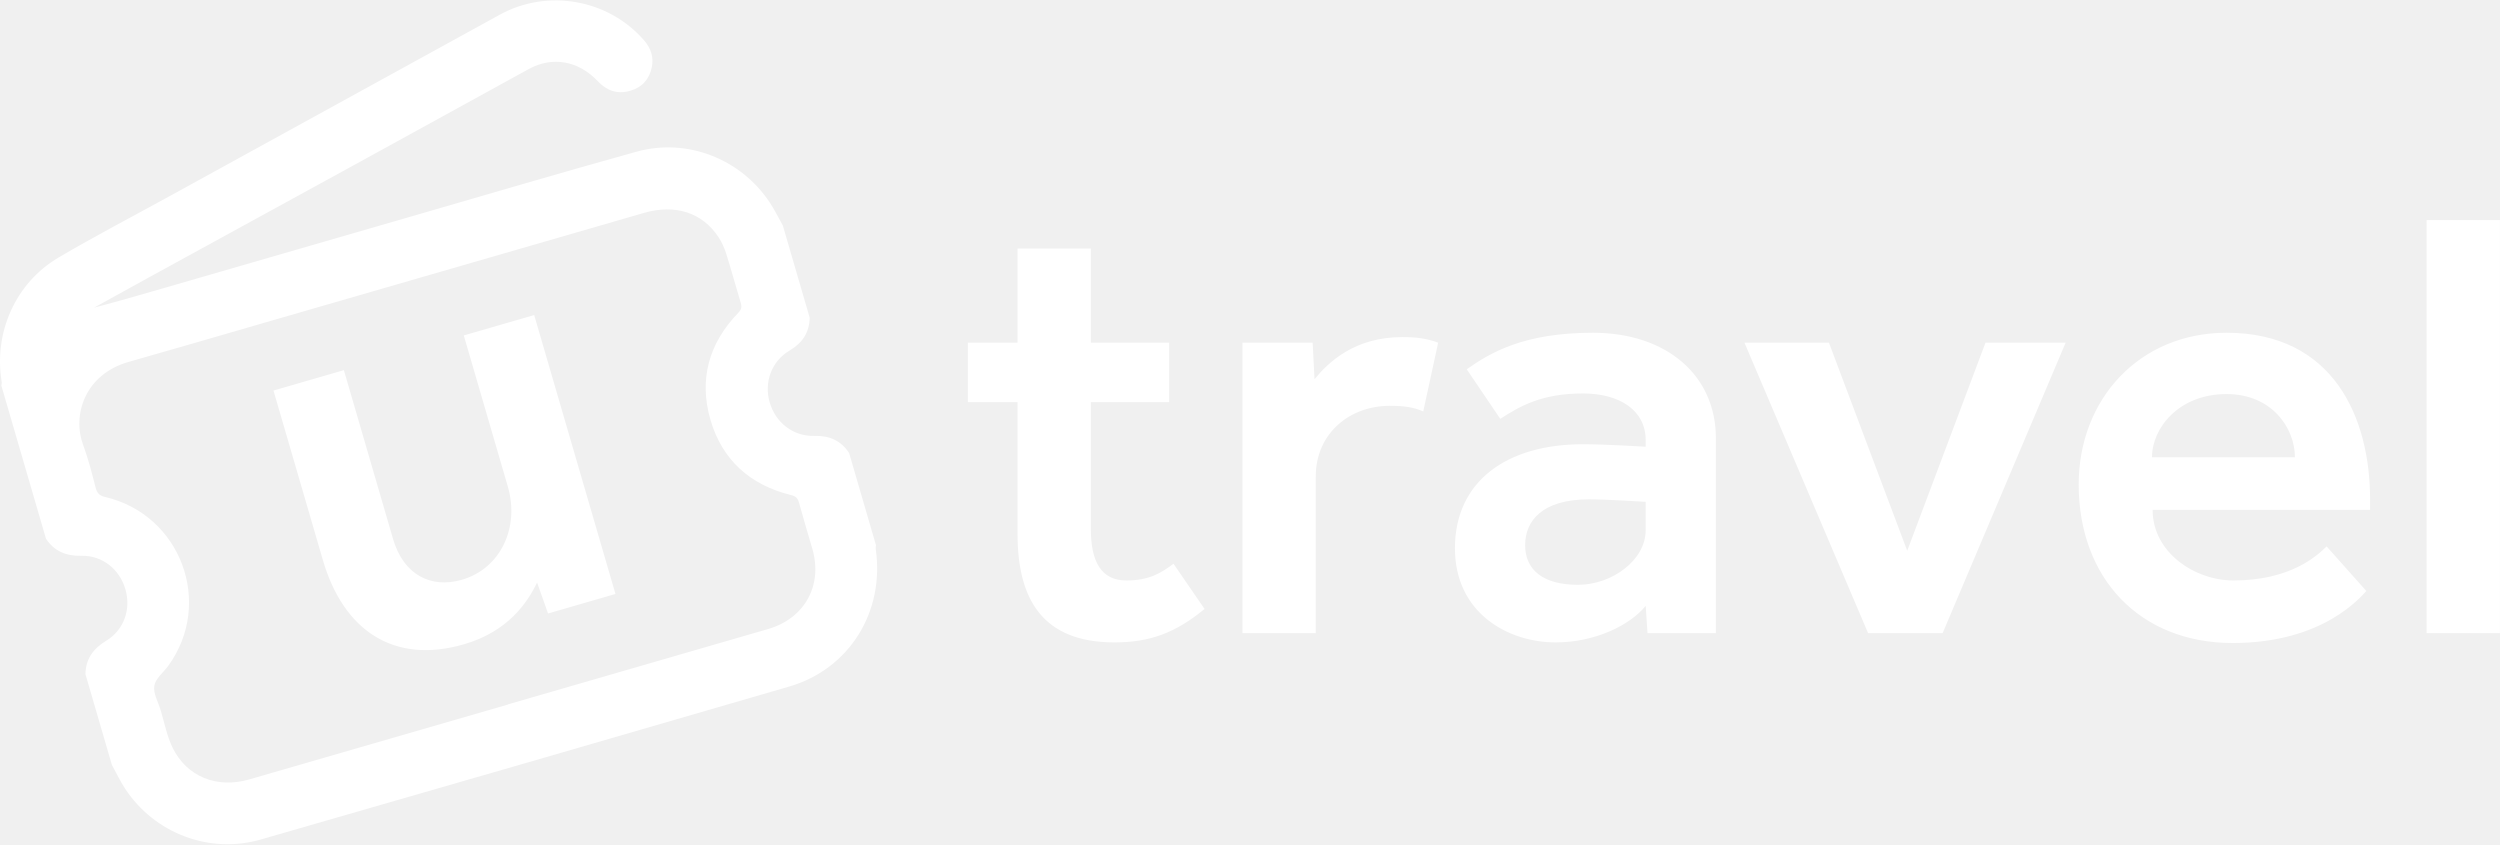
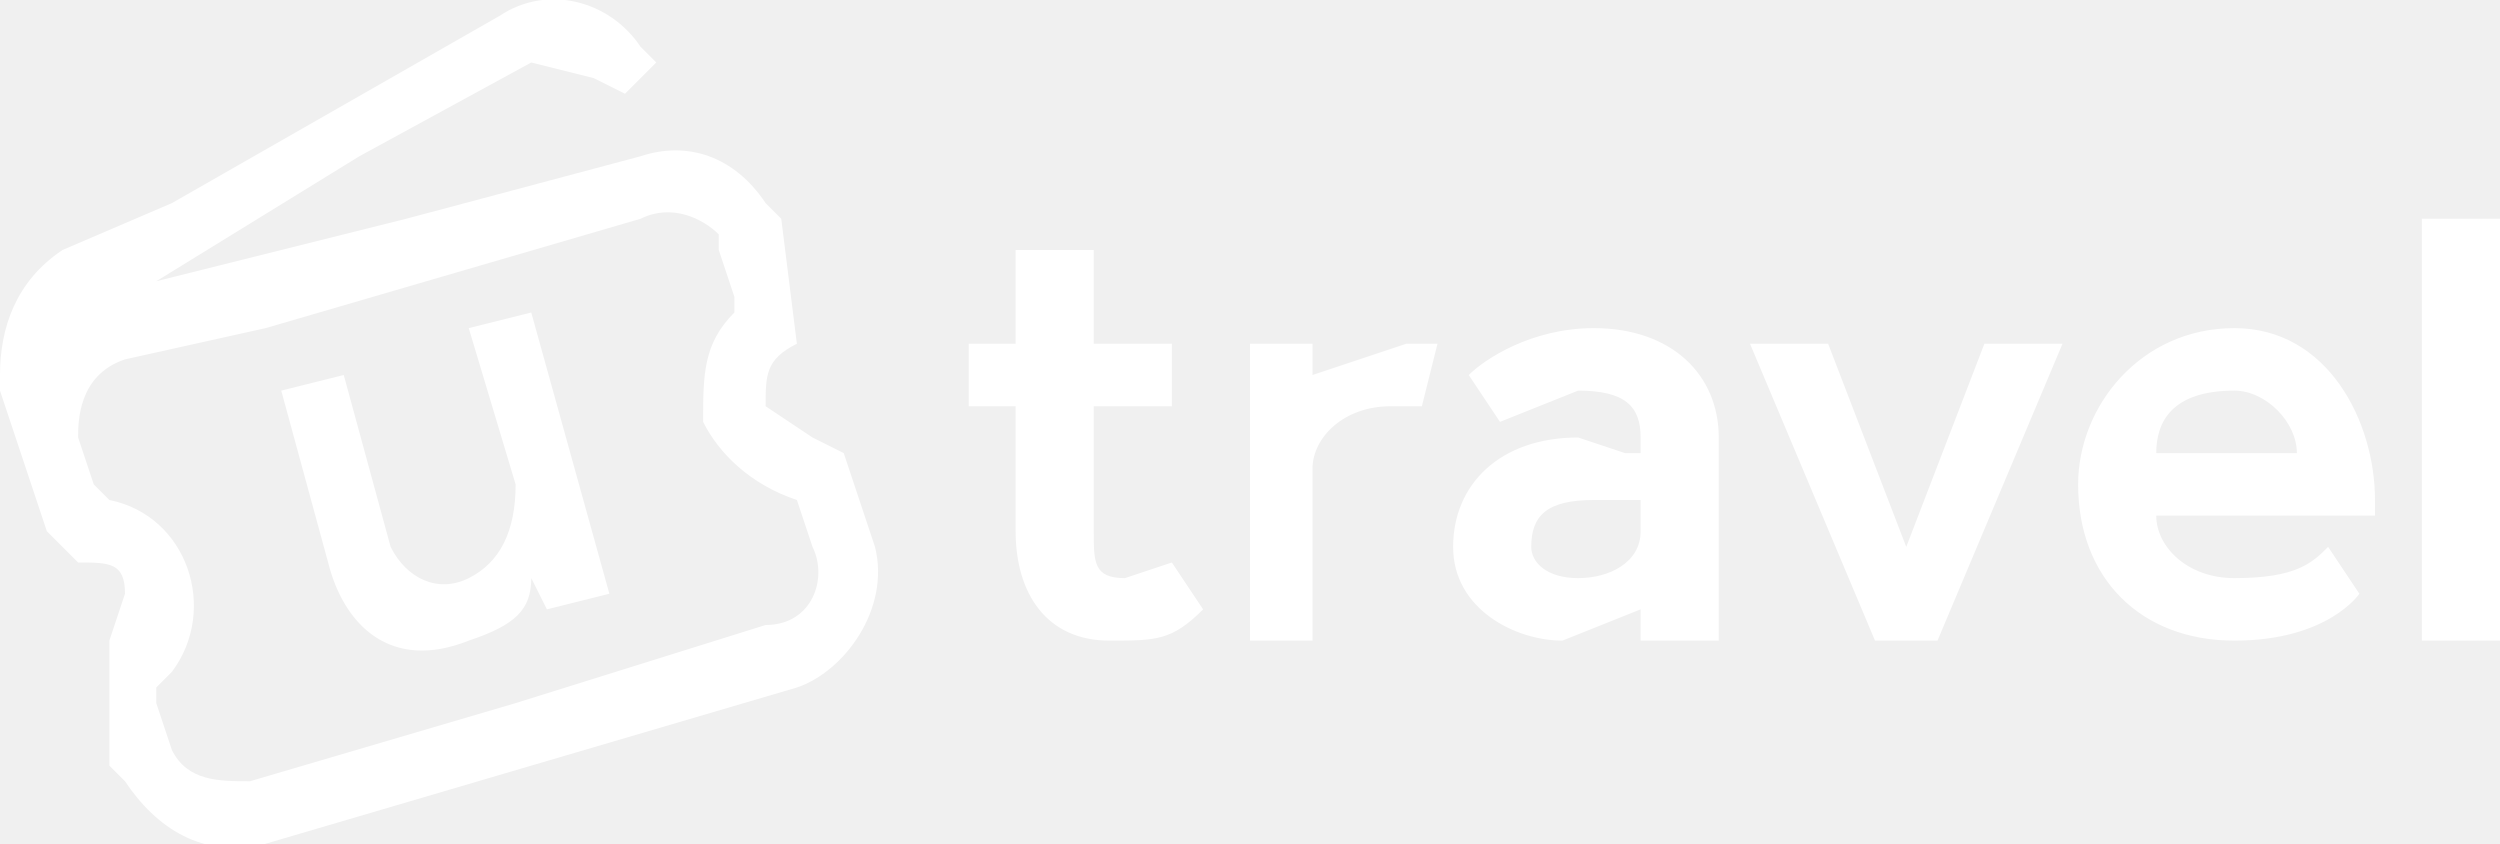
- <svg xmlns="http://www.w3.org/2000/svg" preserveAspectRatio="xMidYMid" width="160" height="54.031" viewBox="0 0 160 54.031">
-   <defs>
-     <style>
-       .cls-1 {
-         fill: #fff;
-         fill-rule: evenodd;
-       }
-     </style>
-   </defs>
-   <path d="M155.303,40.519 L155.303,14.083 L159.995,14.083 L159.995,40.519 L155.303,40.519 ZM142.937,37.150 C146.556,37.150 148.265,35.604 148.902,34.970 L151.446,37.824 C151.128,38.141 148.742,41.153 142.898,41.153 C136.933,41.153 133.036,36.992 133.036,31.007 C133.036,25.537 136.933,21.296 142.500,21.296 C149.339,21.296 151.685,26.726 151.685,31.958 L151.685,32.632 L137.768,32.632 C137.768,35.367 140.472,37.150 142.937,37.150 ZM146.874,29.263 C146.874,27.400 145.403,25.220 142.500,25.220 C139.438,25.220 137.728,27.400 137.728,29.263 L146.874,29.263 ZM119.557,40.519 L111.645,21.931 L117.052,21.931 L122.062,35.248 L127.072,21.931 L132.202,21.931 L124.329,40.519 L119.557,40.519 ZM105.322,38.775 C104.328,40.004 102.102,41.114 99.557,41.114 C96.535,41.114 93.116,39.251 93.116,35.089 C93.116,30.809 96.416,28.431 101.306,28.431 C102.062,28.431 103.016,28.470 103.851,28.510 L105.322,28.589 L105.322,28.153 C105.322,26.290 103.692,25.181 101.306,25.181 C98.642,25.181 97.251,26.013 96.018,26.806 L93.871,23.635 C95.382,22.565 97.529,21.296 101.943,21.296 C106.714,21.296 109.816,24.071 109.816,28.034 L109.816,40.519 L105.442,40.519 L105.322,38.775 ZM105.322,32.117 L103.931,32.037 C103.175,31.998 102.301,31.958 101.704,31.958 C98.682,31.958 97.609,33.345 97.609,34.891 C97.609,36.476 98.762,37.428 100.988,37.428 C103.175,37.428 105.322,35.842 105.322,33.940 L105.322,32.117 ZM88.941,25.973 C86.356,25.973 84.209,27.757 84.209,30.492 L84.209,40.519 L79.517,40.519 L79.517,21.931 L84.010,21.931 L84.129,24.269 C85.004,23.199 86.674,21.574 89.736,21.574 C90.650,21.574 91.287,21.653 92.042,21.931 L91.088,26.330 C90.452,26.053 89.855,25.973 88.941,25.973 ZM71.326,41.114 C66.714,41.114 65.123,38.339 65.123,34.178 L65.123,25.735 L61.942,25.735 L61.942,21.931 L65.123,21.931 L65.123,15.906 L69.815,15.906 L69.815,21.931 L74.825,21.931 L74.825,25.735 L69.815,25.735 L69.815,33.860 C69.815,35.961 70.491,37.150 72.081,37.150 C73.553,37.150 74.308,36.674 75.104,36.080 L77.092,38.973 C75.223,40.519 73.553,41.114 71.326,41.114 ZM50.512,43.939 C39.243,47.223 27.966,50.482 16.687,53.729 C13.403,54.674 9.901,53.340 8.014,50.487 C7.691,49.998 7.442,49.461 7.158,48.946 C6.595,47.011 6.031,45.076 5.467,43.142 C5.489,42.171 5.959,41.517 6.793,41.011 C7.945,40.313 8.395,38.982 8.024,37.707 C7.653,36.433 6.551,35.540 5.210,35.571 C4.231,35.593 3.486,35.286 2.944,34.483 C1.992,31.216 1.040,27.949 0.088,24.682 C0.096,24.603 0.122,24.521 0.109,24.446 C-0.416,21.300 0.983,18.112 3.742,16.485 C6.070,15.113 8.470,13.865 10.839,12.563 C17.889,8.687 24.939,4.811 31.990,0.938 C35.048,-0.741 38.933,-0.046 41.213,2.574 C41.653,3.079 41.852,3.649 41.714,4.308 C41.552,5.084 41.085,5.601 40.311,5.817 C39.495,6.044 38.824,5.797 38.253,5.192 C37.017,3.882 35.353,3.589 33.835,4.421 C30.350,6.331 26.872,8.253 23.388,10.164 C18.790,12.685 14.189,15.200 9.590,17.721 C8.399,18.373 7.212,19.032 6.024,19.688 C7.524,19.295 9.003,18.867 10.481,18.439 C15.714,16.924 20.947,15.407 26.181,13.894 C31.033,12.492 35.876,11.056 40.743,9.707 C43.966,8.813 47.393,10.161 49.250,12.937 C49.568,13.412 49.819,13.932 50.101,14.431 C50.674,16.398 51.247,18.365 51.820,20.331 C51.801,21.285 51.360,21.945 50.527,22.439 C49.368,23.126 48.892,24.476 49.256,25.742 C49.631,27.041 50.751,27.935 52.119,27.898 C53.089,27.872 53.815,28.195 54.343,28.990 C54.916,30.957 55.489,32.923 56.062,34.890 C56.056,34.971 56.035,35.054 56.046,35.132 C56.633,39.142 54.366,42.815 50.512,43.939 ZM51.990,35.126 C51.704,34.142 51.408,33.162 51.137,32.174 C51.059,31.890 50.937,31.759 50.628,31.684 C48.004,31.042 46.210,29.431 45.465,26.853 C44.720,24.277 45.370,21.961 47.248,20.022 C47.454,19.810 47.488,19.644 47.407,19.379 C47.090,18.337 46.807,17.283 46.480,16.244 C46.362,15.871 46.197,15.500 45.983,15.175 C44.955,13.607 43.215,13.047 41.221,13.624 C33.139,15.960 25.057,18.301 16.975,20.639 C14.064,21.481 11.156,22.334 8.239,23.160 C5.419,23.958 4.615,26.581 5.319,28.469 C5.653,29.364 5.883,30.300 6.126,31.226 C6.216,31.568 6.365,31.722 6.728,31.807 C11.571,32.936 13.684,38.604 10.768,42.613 C10.458,43.039 9.950,43.427 9.876,43.888 C9.797,44.374 10.123,44.928 10.281,45.449 C10.526,46.254 10.681,47.104 11.045,47.851 C11.952,49.712 13.885,50.480 15.946,49.885 C21.467,48.291 26.986,46.690 32.507,45.092 C32.506,45.089 32.505,45.085 32.504,45.082 C38.056,43.474 43.608,41.869 49.160,40.258 C51.505,39.577 52.669,37.457 51.990,35.126 ZM34.373,37.280 C33.756,38.572 32.513,40.418 29.688,41.236 C25.220,42.530 21.983,40.371 20.663,35.842 L17.502,24.995 L22.008,23.690 L25.157,34.500 C25.823,36.783 27.575,37.679 29.560,37.105 C32.042,36.386 33.265,33.762 32.500,31.136 L29.682,21.468 L34.188,20.164 L39.390,38.014 L35.075,39.264 L34.373,37.280 Z" class="cls-1" />
+ <svg xmlns="http://www.w3.org/2000/svg" fill="#fff" preserveAspectRatio="xMidYMid" width="160" height="54">
+   <path d="M155 41V14h5v27h-5zm-12-4c4 0 5-1 6-2l2 3s-2 3-8 3-10-4-10-10c0-5 4-10 10-10s9 6 9 11v1h-14c0 2 2 4 5 4zm4-8c0-2-2-4-4-4-4 0-5 2-5 4h9zm-27 12l-8-19h5l5 13 5-13h5l-8 19h-4zm-15-2l-5 2c-3 0-7-2-7-6s3-7 8-7l3 1h1v-1c0-2-1-3-4-3l-5 2-2-3c1-1 4-3 8-3 5 0 8 3 8 7v13h-5v-2zm0-7h-3c-3 0-4 1-4 3 0 1 1 2 3 2s4-1 4-3v-2zm-16-6c-3 0-5 2-5 4v11h-4V22h4v2l6-2h2l-1 4h-2zM71 41c-4 0-6-3-6-7v-8h-3v-4h3v-6h5v6h5v4h-5v8c0 2 0 3 2 3l3-1 2 3c-2 2-3 2-6 2zm-20 3L17 54c-4 1-7-1-9-4l-1-1a9826 9826 0 0 0 0-8l1-3c0-2-1-2-3-2l-2-2-3-9v-1c0-3 1-6 4-8l7-3L32 1c3-2 7-1 9 2l1 1-2 2-2-1-4-1-11 6-13 8-4 2 4-2 16-4 15-4c3-1 6 0 8 3l1 1a45002 45002 0 0 0 1 8c-2 1-2 2-2 4l3 2 2 1 2 6c1 4-2 8-5 9zm1-9l-1-3c-3-1-5-3-6-5 0-3 0-5 2-7v-1l-1-3v-1c-1-1-3-2-5-1l-24 7-9 2c-3 1-3 4-3 5l1 3 1 1c5 1 7 7 4 11l-1 1v1l1 3c1 2 3 2 5 2l17-5 16-5c3 0 4-3 3-5zm-18 2c0 2-1 3-4 4-5 2-8-1-9-5l-3-11 4-1 3 11c1 2 3 3 5 2s3-3 3-6l-3-10 4-1 5 18-4 1-1-2z" fill-rule="evenodd" />
</svg>
